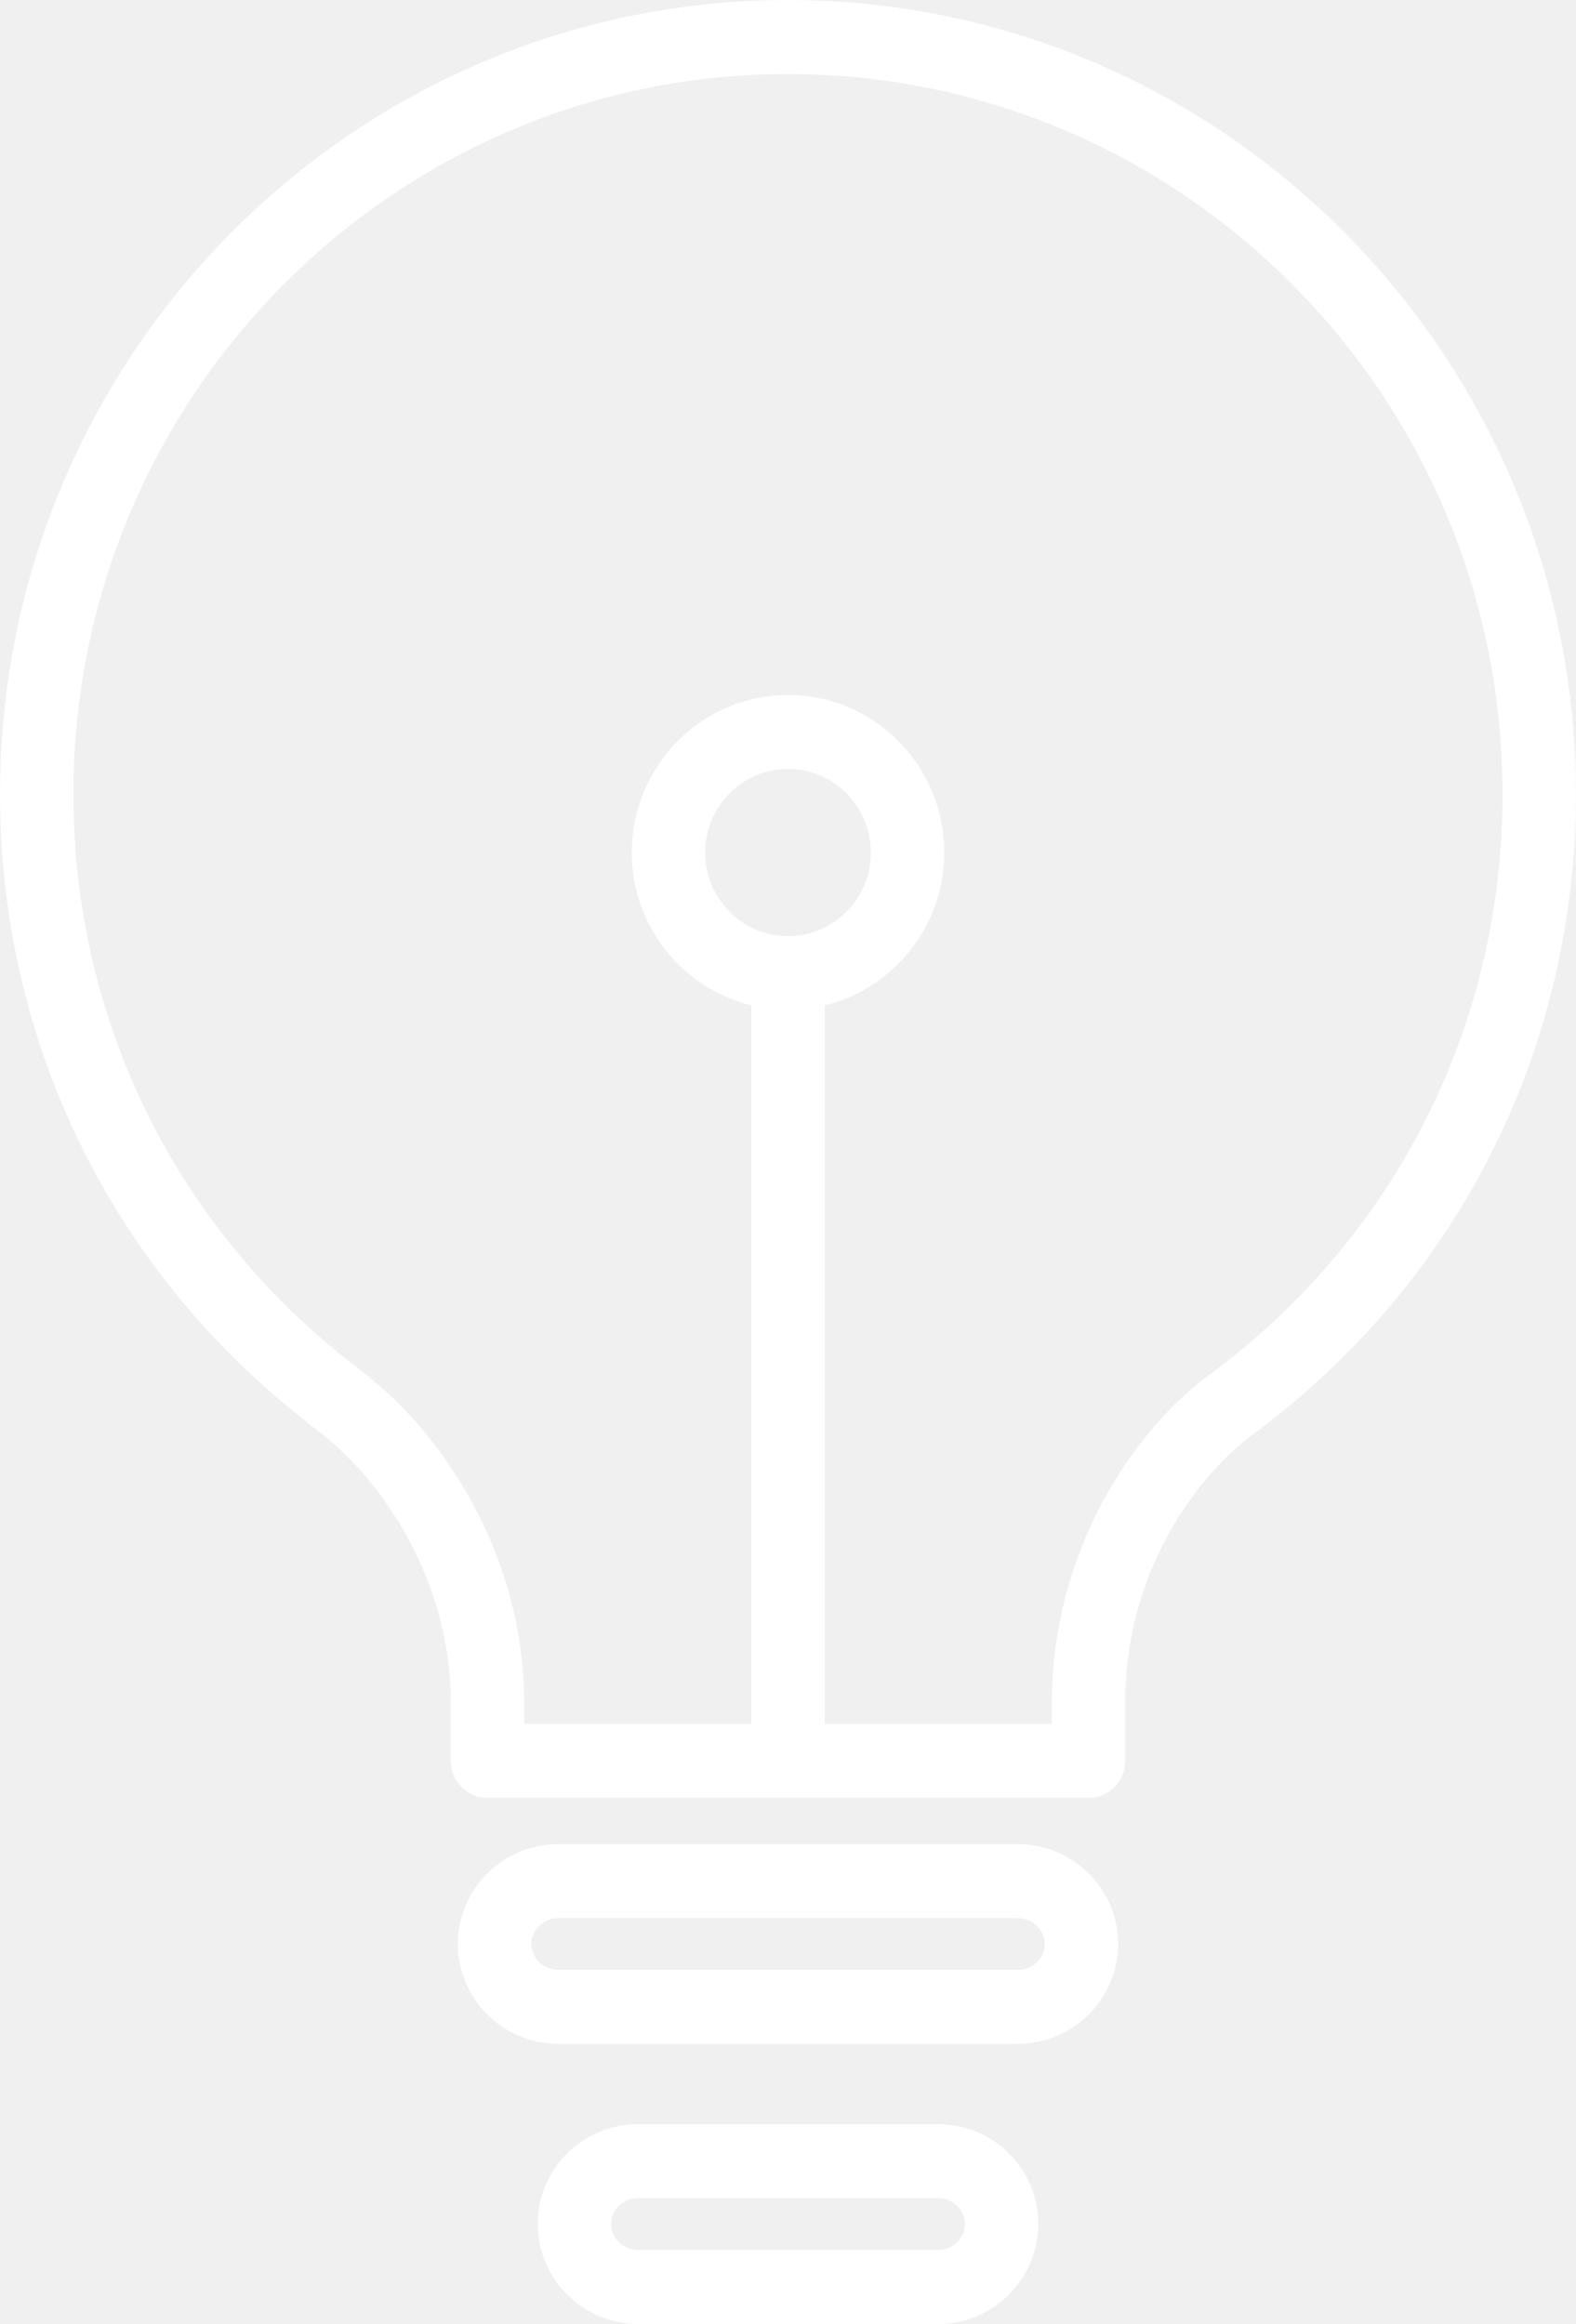
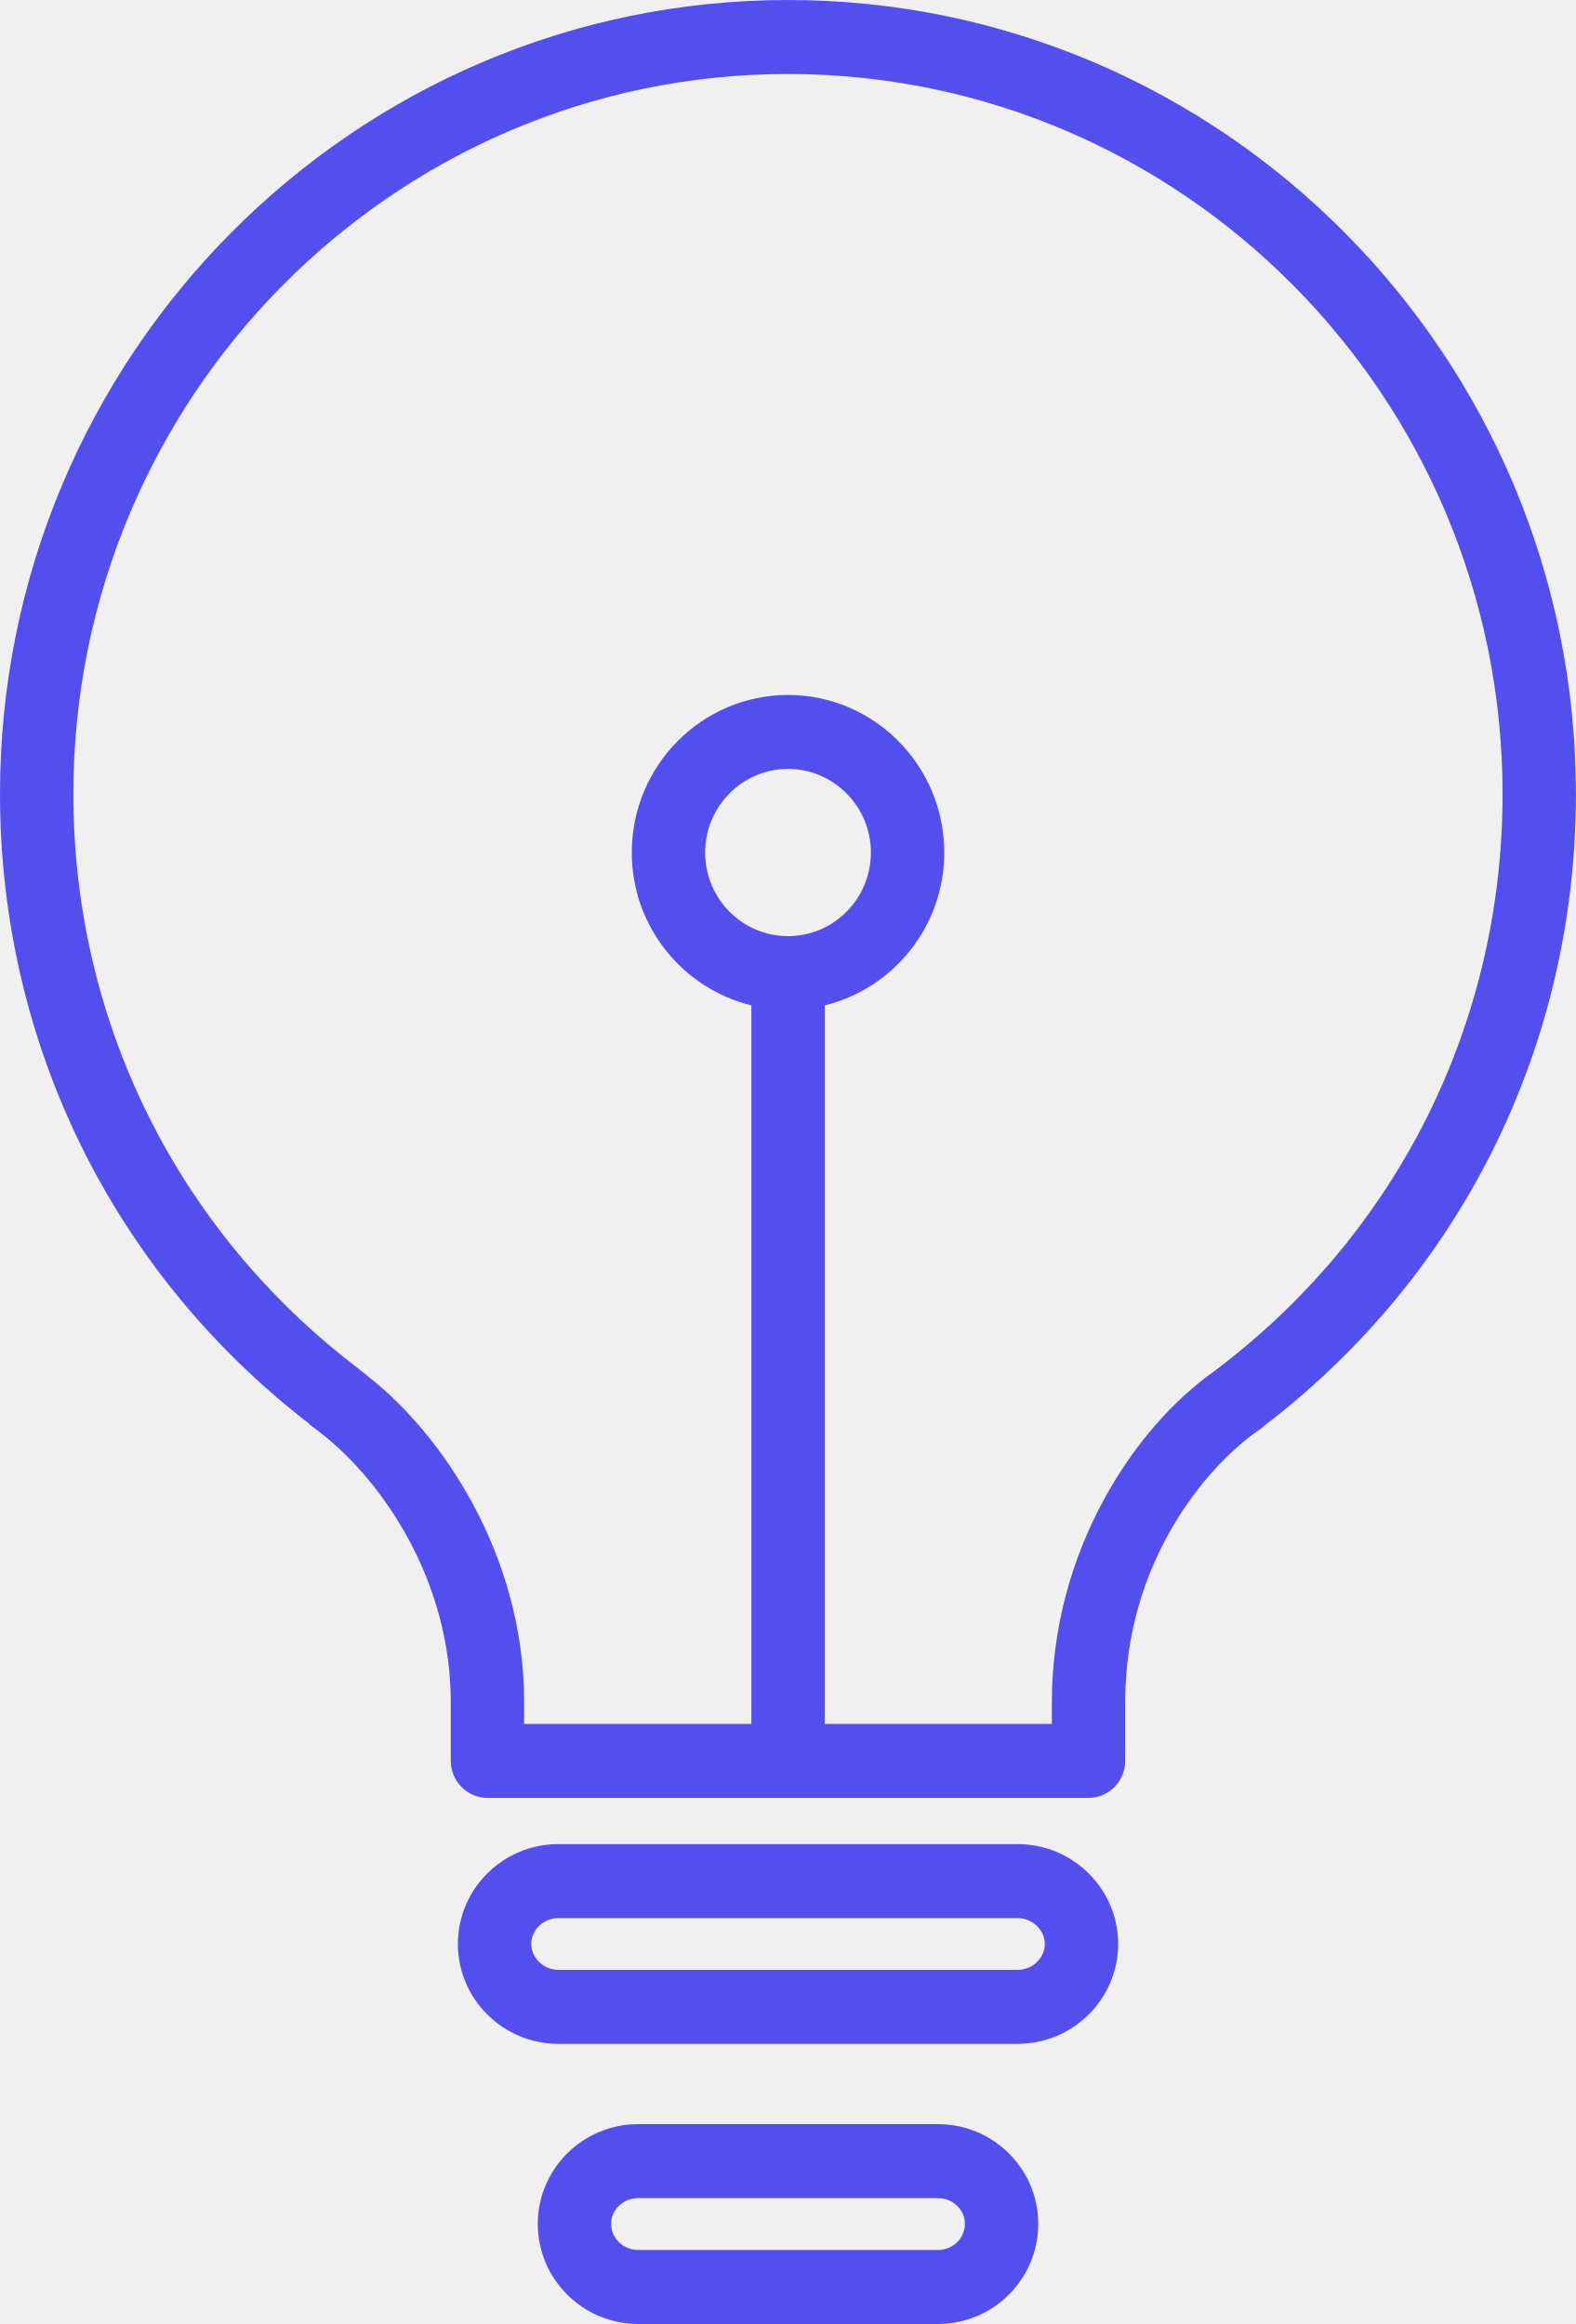
<svg xmlns="http://www.w3.org/2000/svg" width="40px" height="59px" viewBox="0 0 40 59" version="1.1">
  <defs />
  <g id="Welcome" stroke="none" stroke-width="1" fill="none" fill-rule="evenodd">
-     <g id="KPCC-for-iPhone---Desktop" transform="translate(-700, -3088)" fill="#FFFFFF">
+     <g id="KPCC-for-iPhone---Desktop" transform="translate(-700, -3088)" fill="#534FEF">
      <path d="M723.808,3141.926 L716.2,3141.926 C714.793,3141.926 713.65,3143.062 713.65,3144.457 C713.65,3145.86 714.793,3147 716.2,3147 L723.808,3147 C725.211,3147 726.353,3145.86 726.353,3144.457 C726.353,3143.062 725.211,3141.926 723.808,3141.926 L723.808,3141.926 Z M723.808,3145.121 L716.2,3145.121 C715.82,3145.121 715.512,3144.824 715.512,3144.457 C715.512,3144.098 715.82,3143.805 716.2,3143.805 L723.808,3143.805 C724.184,3143.805 724.491,3144.098 724.491,3144.457 C724.491,3144.824 724.184,3145.121 723.808,3145.121 L723.808,3145.121 Z M719.999,3088 C708.972,3088 700,3097.042 700,3108.156 C700,3114.457 702.844,3120.264 707.807,3124.114 C707.855,3124.164 707.91,3124.209 707.971,3124.248 C708.023,3124.283 708.072,3124.325 708.199,3124.425 C709.696,3125.612 711.442,3128.105 711.442,3131.22 L711.442,3132.704 C711.442,3133.223 711.86,3133.644 712.373,3133.644 L727.627,3133.644 C728.143,3133.644 728.56,3133.223 728.56,3132.704 L728.56,3131.22 C728.56,3127.588 730.697,3125.161 731.961,3124.3 C732.001,3124.273 732.037,3124.243 732.07,3124.212 C737.111,3120.364 740,3114.517 740,3108.156 C740,3097.042 731.028,3088 719.999,3088 L719.999,3088 Z M730.879,3122.766 C730.865,3122.776 730.85,3122.788 730.836,3122.8 C728.762,3124.258 726.698,3127.402 726.698,3131.22 L726.698,3131.765 L720.933,3131.765 L720.933,3113.524 C722.668,3113.098 723.967,3111.526 723.967,3109.644 C723.967,3107.437 722.187,3105.643 720.002,3105.643 C717.815,3105.643 716.036,3107.437 716.036,3109.644 C716.036,3111.526 717.333,3113.098 719.071,3113.524 L719.071,3131.765 L713.304,3131.765 L713.304,3131.22 C713.304,3127.431 711.175,3124.396 709.404,3122.994 C709.386,3122.977 709.288,3122.897 709.268,3122.88 C709.222,3122.845 709.177,3122.812 709.134,3122.778 C709.108,3122.754 709.08,3122.73 709.051,3122.709 C704.484,3119.218 701.862,3113.913 701.862,3108.156 C701.862,3098.078 709.999,3089.879 719.999,3089.879 C730,3089.879 738.138,3098.078 738.138,3108.156 C738.138,3113.952 735.491,3119.276 730.879,3122.766 L730.879,3122.766 Z M720.002,3111.766 C718.841,3111.766 717.898,3110.816 717.898,3109.644 C717.898,3108.475 718.841,3107.521 720.002,3107.521 C721.16,3107.521 722.105,3108.475 722.105,3109.644 C722.105,3110.816 721.16,3111.766 720.002,3111.766 L720.002,3111.766 Z M725.829,3134.817 L714.17,3134.817 C712.766,3134.817 711.622,3135.955 711.622,3137.351 C711.622,3138.749 712.766,3139.888 714.17,3139.888 L725.829,3139.888 C727.235,3139.888 728.381,3138.749 728.381,3137.351 C728.381,3135.955 727.235,3134.817 725.829,3134.817 L725.829,3134.817 Z M725.829,3138.009 L714.17,3138.009 C713.799,3138.009 713.484,3137.707 713.484,3137.351 C713.484,3136.996 713.799,3136.696 714.17,3136.696 L725.829,3136.696 C726.204,3136.696 726.519,3136.996 726.519,3137.351 C726.519,3137.713 726.21,3138.009 725.829,3138.009 L725.829,3138.009 Z" id="Fill-192" />
    </g>
  </g>
</svg>
